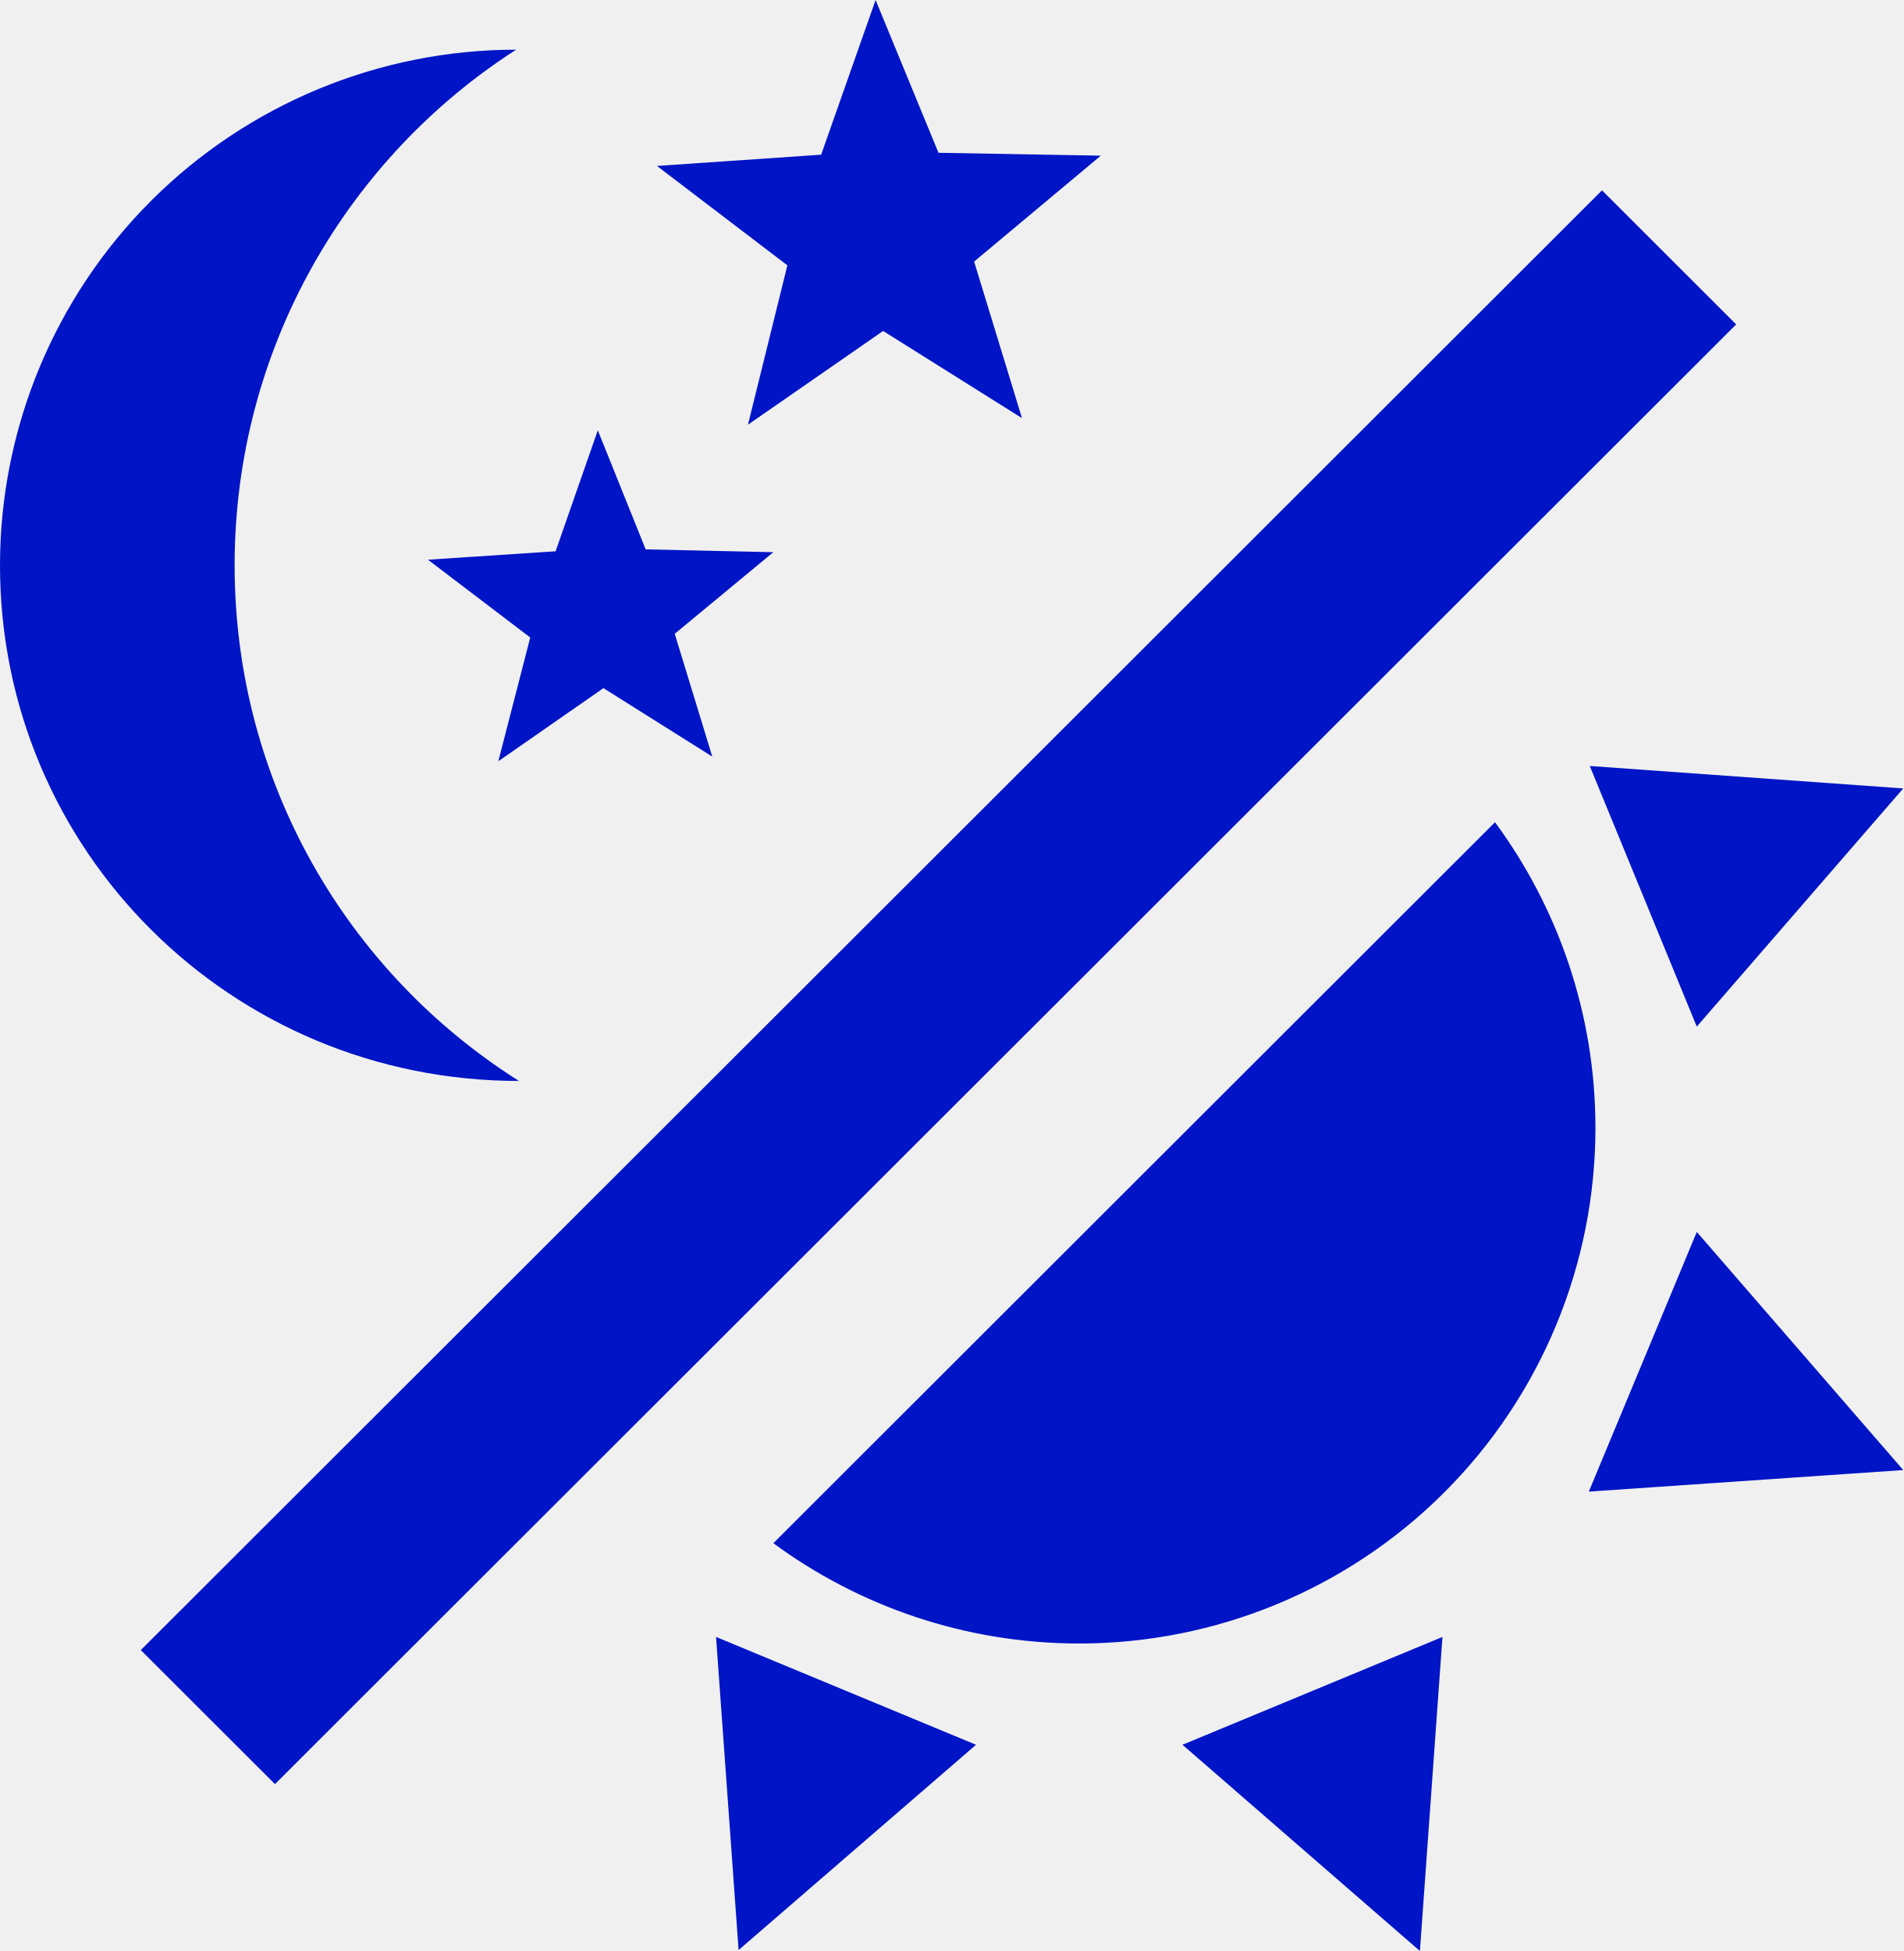
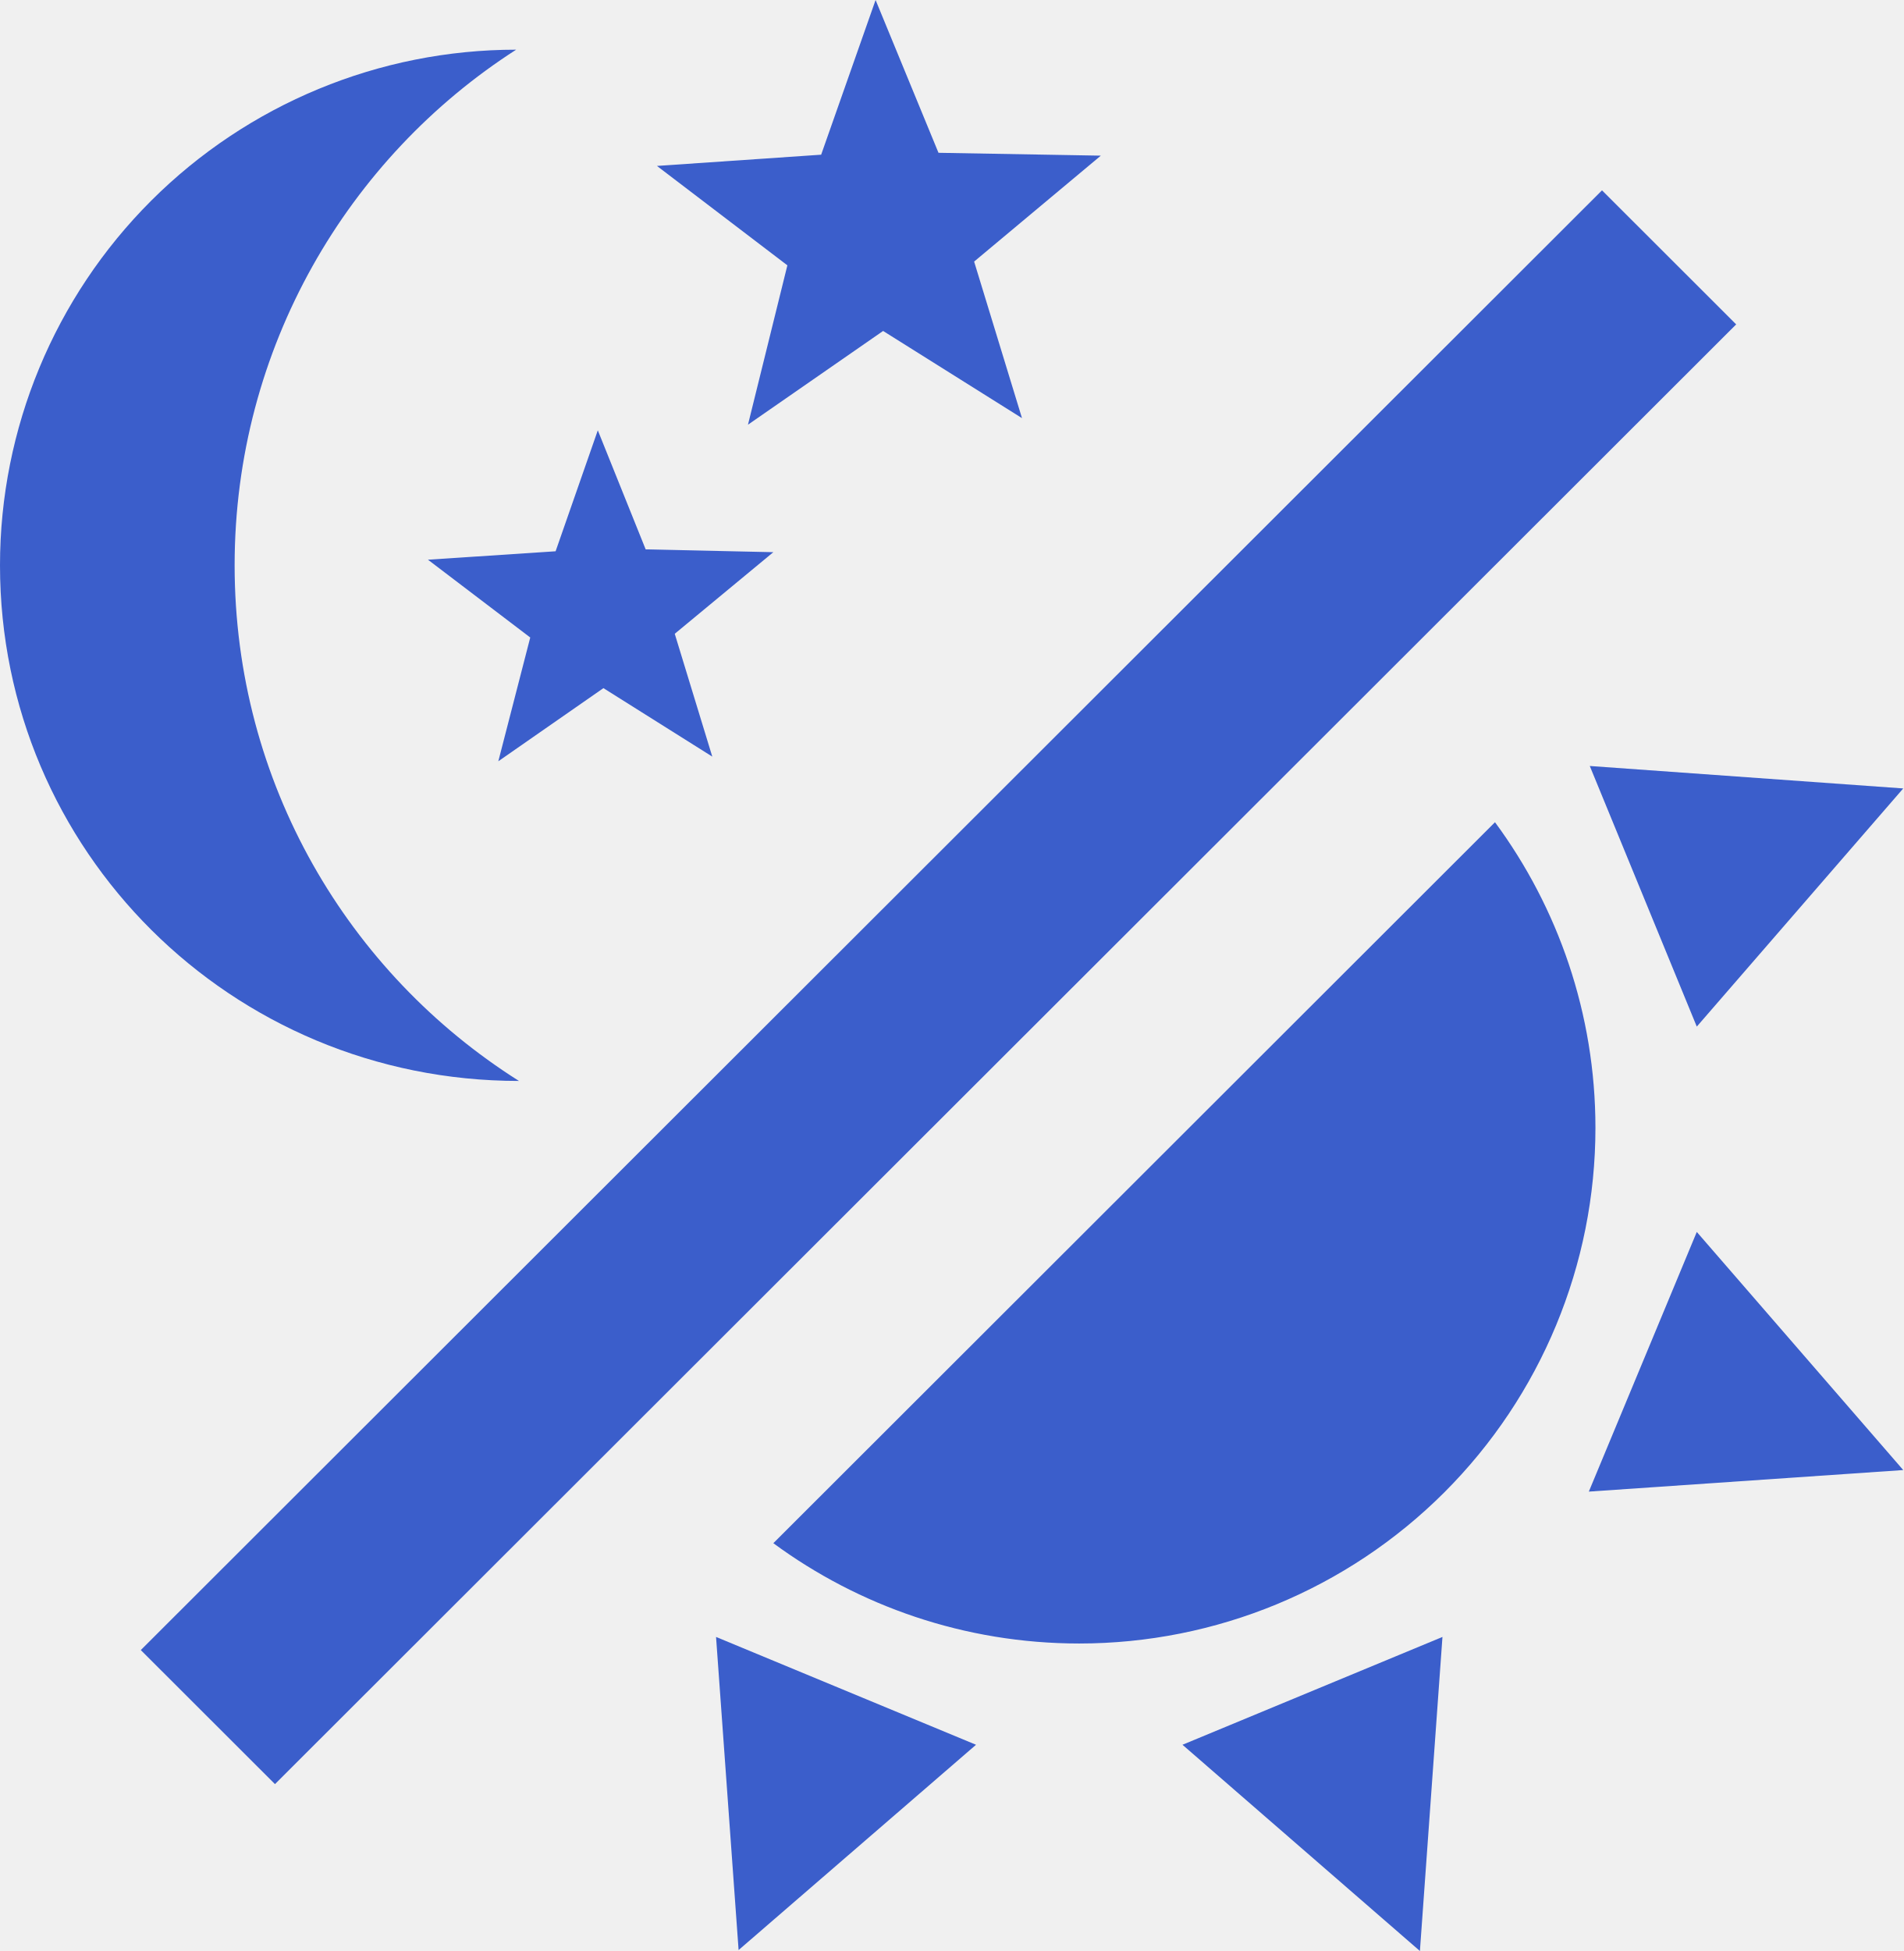
<svg xmlns="http://www.w3.org/2000/svg" width="40" height="41" viewBox="0 0 40 41" fill="none">
  <g clip-path="url(#clip0_2_11)">
-     <path d="M10.848 1.044C7.318 3.31 4.931 7.309 4.931 11.88C4.931 16.451 7.318 20.451 10.907 22.716C4.852 22.716 0 17.87 0 11.88C0 9.006 1.143 6.25 3.177 4.218C5.212 2.186 7.971 1.044 10.848 1.044Z" fill="#0115C6" />
-     <path d="M14.97 15.9L12.682 14.461L10.473 15.998L11.144 13.397L8.994 11.762L11.677 11.585L12.564 9.043L13.57 11.545L16.253 11.604L14.181 13.319L14.97 15.9Z" fill="#0115C6" />
-     <path d="M21.479 8.787L18.56 6.955L15.72 8.925L16.548 5.576L13.807 3.487L17.258 3.251L18.402 0L19.724 3.211L23.136 3.271L20.473 5.497L21.479 8.787Z" fill="#0115C6" />
-     <path d="M33.669 4L36.489 6.817L5.779 37.493L2.959 34.676L33.669 4Z" fill="#0115C6" />
-     <path d="M33.531 23.702C33.531 26.576 32.388 29.332 30.353 31.364C28.319 33.396 25.559 34.538 22.682 34.538C20.276 34.538 18.047 33.75 16.253 32.43L31.42 17.279C32.742 19.072 33.531 21.298 33.531 23.702Z" fill="#0115C6" />
-     <path d="M33.392 31.346L35.661 25.889L40 30.893L33.392 31.346Z" fill="#0115C6" />
-     <path d="M35.661 21.574L33.412 16.097L40 16.569L35.661 21.574Z" fill="#0115C6" />
-     <path d="M24.852 36.666L30.316 34.4L29.842 41L24.852 36.666Z" fill="#0115C6" />
-     <path d="M15.049 34.4L20.513 36.666L15.523 40.98L15.049 34.4Z" fill="#0115C6" />
+     <path d="M10.848 1.044C7.318 3.31 4.931 7.309 4.931 11.88C4.931 16.451 7.318 20.451 10.907 22.716C4.852 22.716 0 17.87 0 11.88C0 9.006 1.143 6.25 3.177 4.218C5.212 2.186 7.971 1.044 10.848 1.044Z" fill="#3b5ecb" />
+     <path d="M14.97 15.9L12.682 14.461L10.473 15.998L11.144 13.397L8.994 11.762L11.677 11.585L12.564 9.043L13.57 11.545L16.253 11.604L14.181 13.319L14.97 15.9Z" fill="#3b5ecb" />
+     <path d="M21.479 8.787L18.56 6.955L15.72 8.925L16.548 5.576L13.807 3.487L17.258 3.251L18.402 0L19.724 3.211L23.136 3.271L20.473 5.497L21.479 8.787Z" fill="#3b5ecb" />
+     <path d="M33.669 4L36.489 6.817L5.779 37.493L2.959 34.676L33.669 4Z" fill="#3b5ecb" />
+     <path d="M33.531 23.702C33.531 26.576 32.388 29.332 30.353 31.364C28.319 33.396 25.559 34.538 22.682 34.538C20.276 34.538 18.047 33.75 16.253 32.43L31.42 17.279C32.742 19.072 33.531 21.298 33.531 23.702Z" fill="#3b5ecb" />
+     <path d="M33.392 31.346L35.661 25.889L40 30.893L33.392 31.346Z" fill="#3b5ecb" />
+     <path d="M35.661 21.574L33.412 16.097L40 16.569L35.661 21.574Z" fill="#3b5ecb" />
+     <path d="M24.852 36.666L30.316 34.4L29.842 41L24.852 36.666Z" fill="#3b5ecb" />
+     <path d="M15.049 34.4L20.513 36.666L15.523 40.98L15.049 34.4Z" fill="#3b5ecb" />
  </g>
  <defs>
    <clipPath id="clip0_2_11">
      <rect width="40" height="41" fill="white" />
    </clipPath>
  </defs>
</svg>
